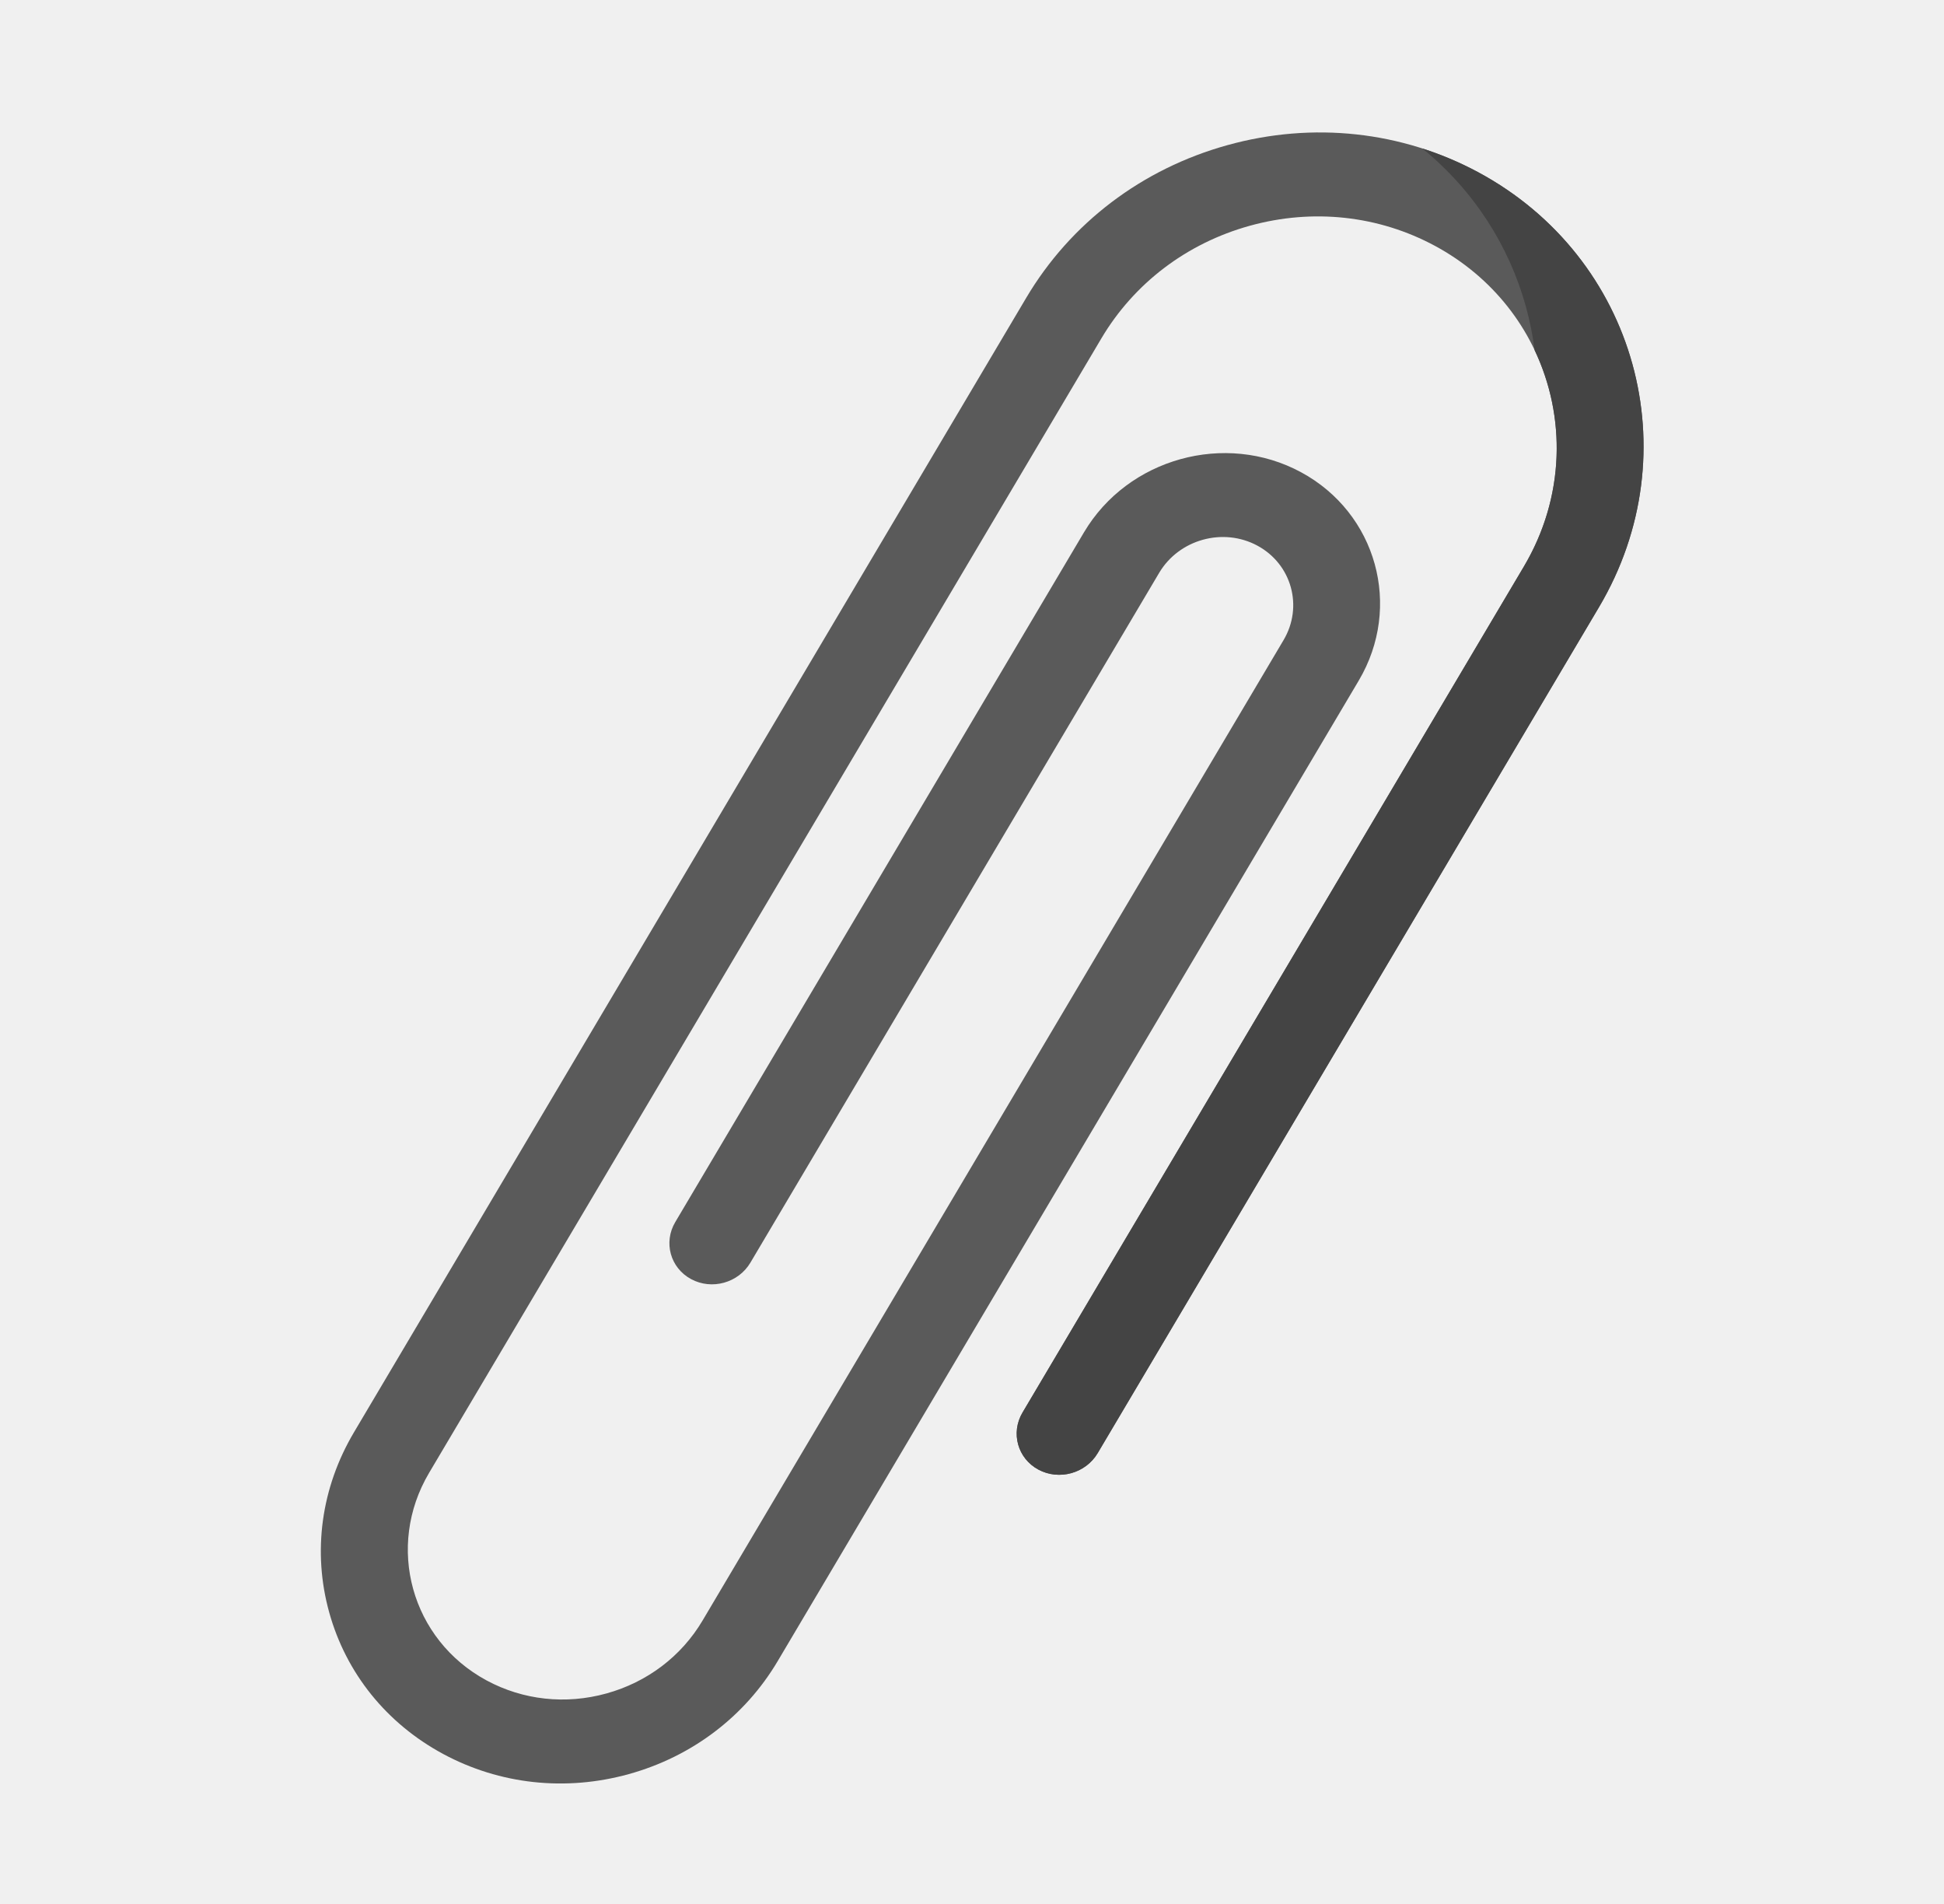
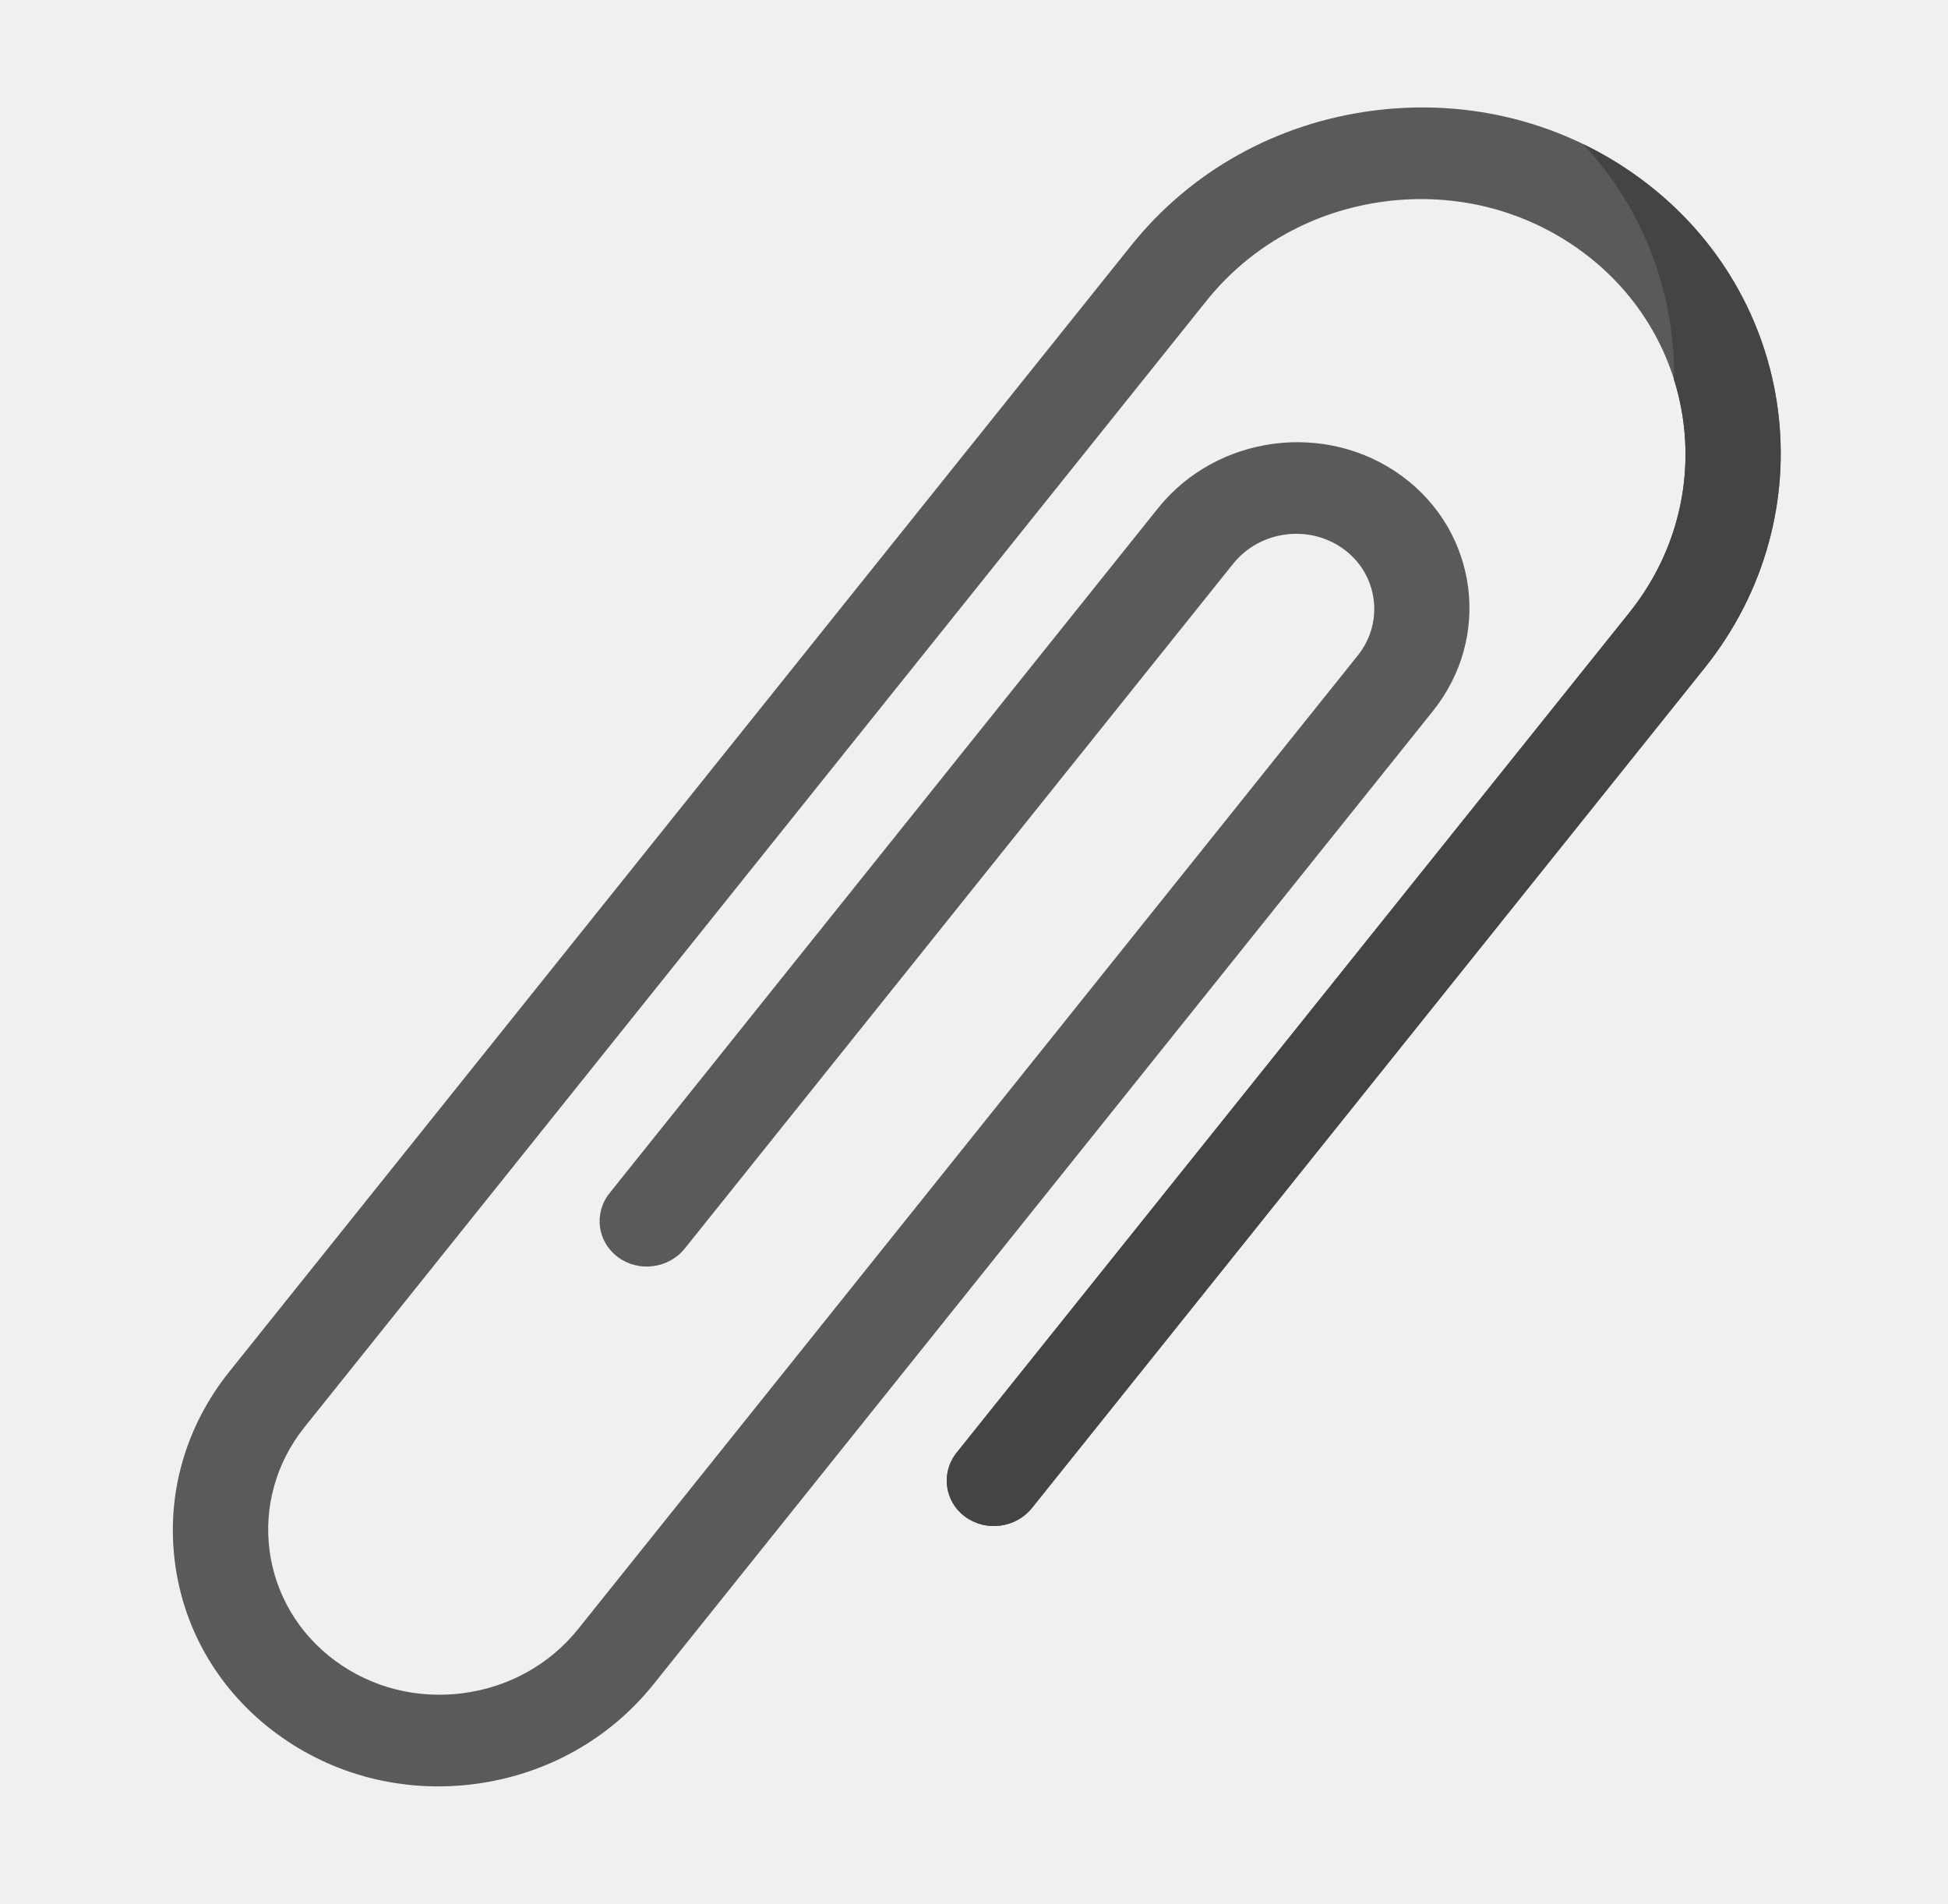
- <svg xmlns="http://www.w3.org/2000/svg" width="95" height="93" viewBox="0 0 95 93" fill="none">
-   <g clip-path="url(#clip0)">
-     <path d="M79.769 17.775C78.703 13.93 76.114 10.507 72.255 8.424C68.516 6.407 64.158 5.933 59.983 7.091C55.808 8.248 52.315 10.898 50.149 14.553L17.296 69.981C15.694 72.684 15.264 75.807 16.087 78.775C16.909 81.742 18.885 84.198 21.651 85.691C24.417 87.183 27.641 87.534 30.73 86.677C33.819 85.821 36.403 83.86 38.005 81.157L66.398 33.254C68.543 29.636 67.276 25.067 63.575 23.069C59.873 21.072 55.117 22.39 52.972 26.009L32.999 59.707C32.411 60.698 32.757 61.946 33.771 62.493C34.785 63.041 36.084 62.681 36.671 61.689L56.645 27.99C57.616 26.352 59.77 25.754 61.447 26.659C63.123 27.564 63.697 29.633 62.726 31.272L34.333 79.175C33.299 80.92 31.631 82.185 29.638 82.737C27.645 83.29 25.564 83.064 23.779 82.101C20.095 80.112 18.834 75.564 20.968 71.962L53.821 16.535C55.419 13.839 57.995 11.884 61.075 11.03C64.155 10.177 67.37 10.526 70.127 12.014C75.82 15.086 77.768 22.113 74.47 27.678L49.969 69.013C49.382 70.004 49.728 71.252 50.742 71.799C51.756 72.346 53.054 71.986 53.642 70.995L78.142 29.66C80.378 25.887 80.835 21.62 79.769 17.775Z" fill="#5A5A5A" />
-     <path d="M53.642 70.995C53.054 71.986 51.756 72.346 50.742 71.799C49.728 71.252 49.382 70.004 49.969 69.013L74.47 27.678C76.478 24.288 76.538 20.358 74.994 17.108C74.902 16.384 74.759 15.668 74.564 14.966C73.743 12.004 72.018 9.294 69.505 7.253C70.449 7.557 71.37 7.947 72.255 8.424C76.114 10.507 78.704 13.93 79.769 17.775C80.835 21.62 80.378 25.887 78.142 29.66L53.642 70.995Z" fill="#444444" />
+ <svg xmlns="http://www.w3.org/2000/svg" width="87" height="85" viewBox="0 0 87 85" fill="none">
+   <g>
+     <path d="M79.402 18.289C78.884 14.333 76.798 10.582 73.269 7.98C69.849 5.459 65.599 4.381 61.303 4.943C57.007 5.505 53.179 7.641 50.523 10.957L10.242 61.246C8.277 63.699 7.415 66.731 7.815 69.785C8.214 72.838 9.828 75.546 12.358 77.411C14.888 79.275 18.031 80.073 21.21 79.657C24.388 79.241 27.22 77.661 29.185 75.208L63.997 31.747C66.626 28.464 66.011 23.763 62.626 21.267C59.24 18.772 54.346 19.412 51.716 22.695L27.227 53.27C26.506 54.169 26.674 55.452 27.602 56.136C28.529 56.82 29.866 56.645 30.586 55.745L55.075 25.171C56.267 23.684 58.483 23.394 60.017 24.524C61.55 25.654 61.829 27.784 60.638 29.271L25.826 72.732C24.558 74.315 22.73 75.335 20.679 75.603C18.628 75.872 16.599 75.357 14.967 74.154C11.596 71.67 10.984 66.99 13.601 63.722L53.882 13.433C55.841 10.987 58.665 9.412 61.834 8.997C65.003 8.582 68.137 9.378 70.66 11.237C75.867 15.075 76.813 22.305 72.769 27.354L42.73 64.857C42.009 65.756 42.177 67.04 43.105 67.723C44.032 68.407 45.368 68.232 46.089 67.333L76.128 29.829C78.869 26.407 79.919 22.245 79.402 18.289V18.289Z" fill="#5A5A5A" />
+     <path d="M46.089 67.333C45.368 68.232 44.032 68.407 43.105 67.723C42.177 67.04 42.009 65.756 42.73 64.857L72.769 27.354C75.232 24.279 75.841 20.395 74.766 16.961C74.777 16.231 74.735 15.502 74.64 14.78C74.242 11.733 72.912 8.808 70.709 6.436C71.602 6.868 72.459 7.383 73.268 7.98C76.798 10.582 78.884 14.333 79.402 18.289C79.919 22.245 78.87 26.407 76.128 29.829L46.089 67.333Z" fill="#444444" />
  </g>
  <defs>
    <clipPath id="clip0">
-       <rect width="74.605" height="77.665" fill="white" transform="matrix(0.267154 0.963654 0.963654 -0.267154 0 20.7485)" />
+       <rect width="74.605" height="77.665" fill="white" transform="matrix(0.12978 0.991543 0.991543 -0.12978 0 10.0793)" />
    </clipPath>
  </defs>
</svg>
